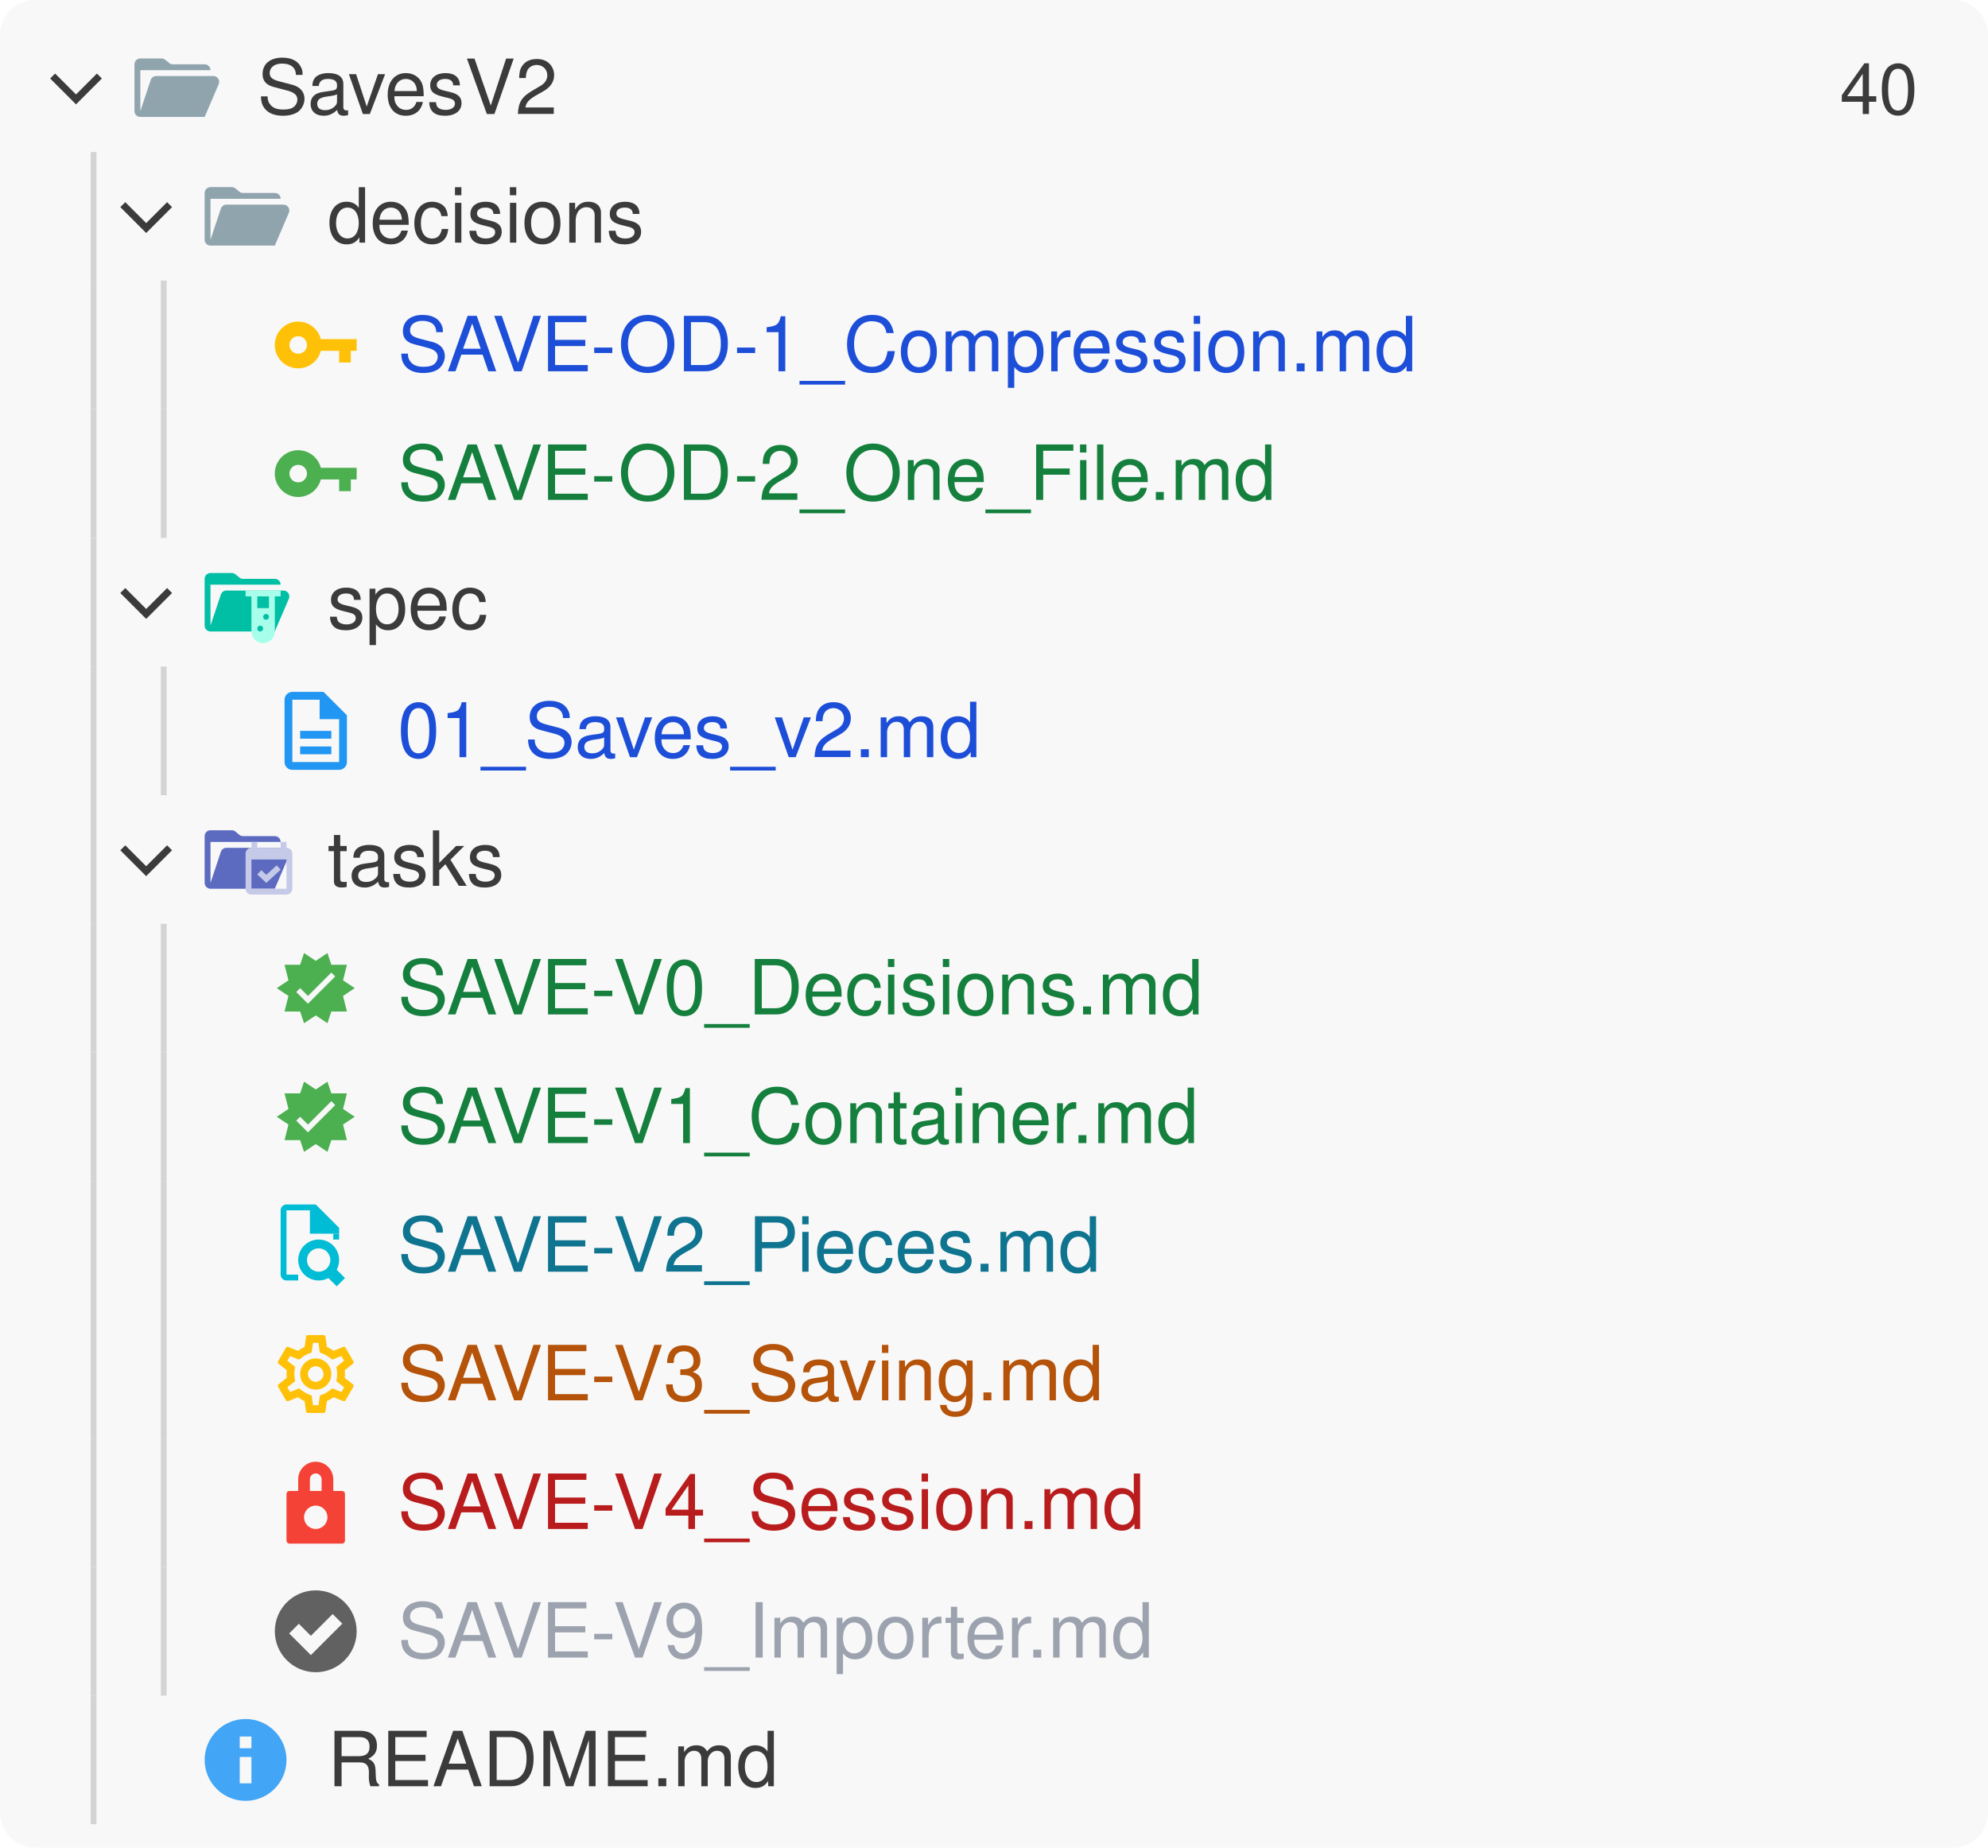
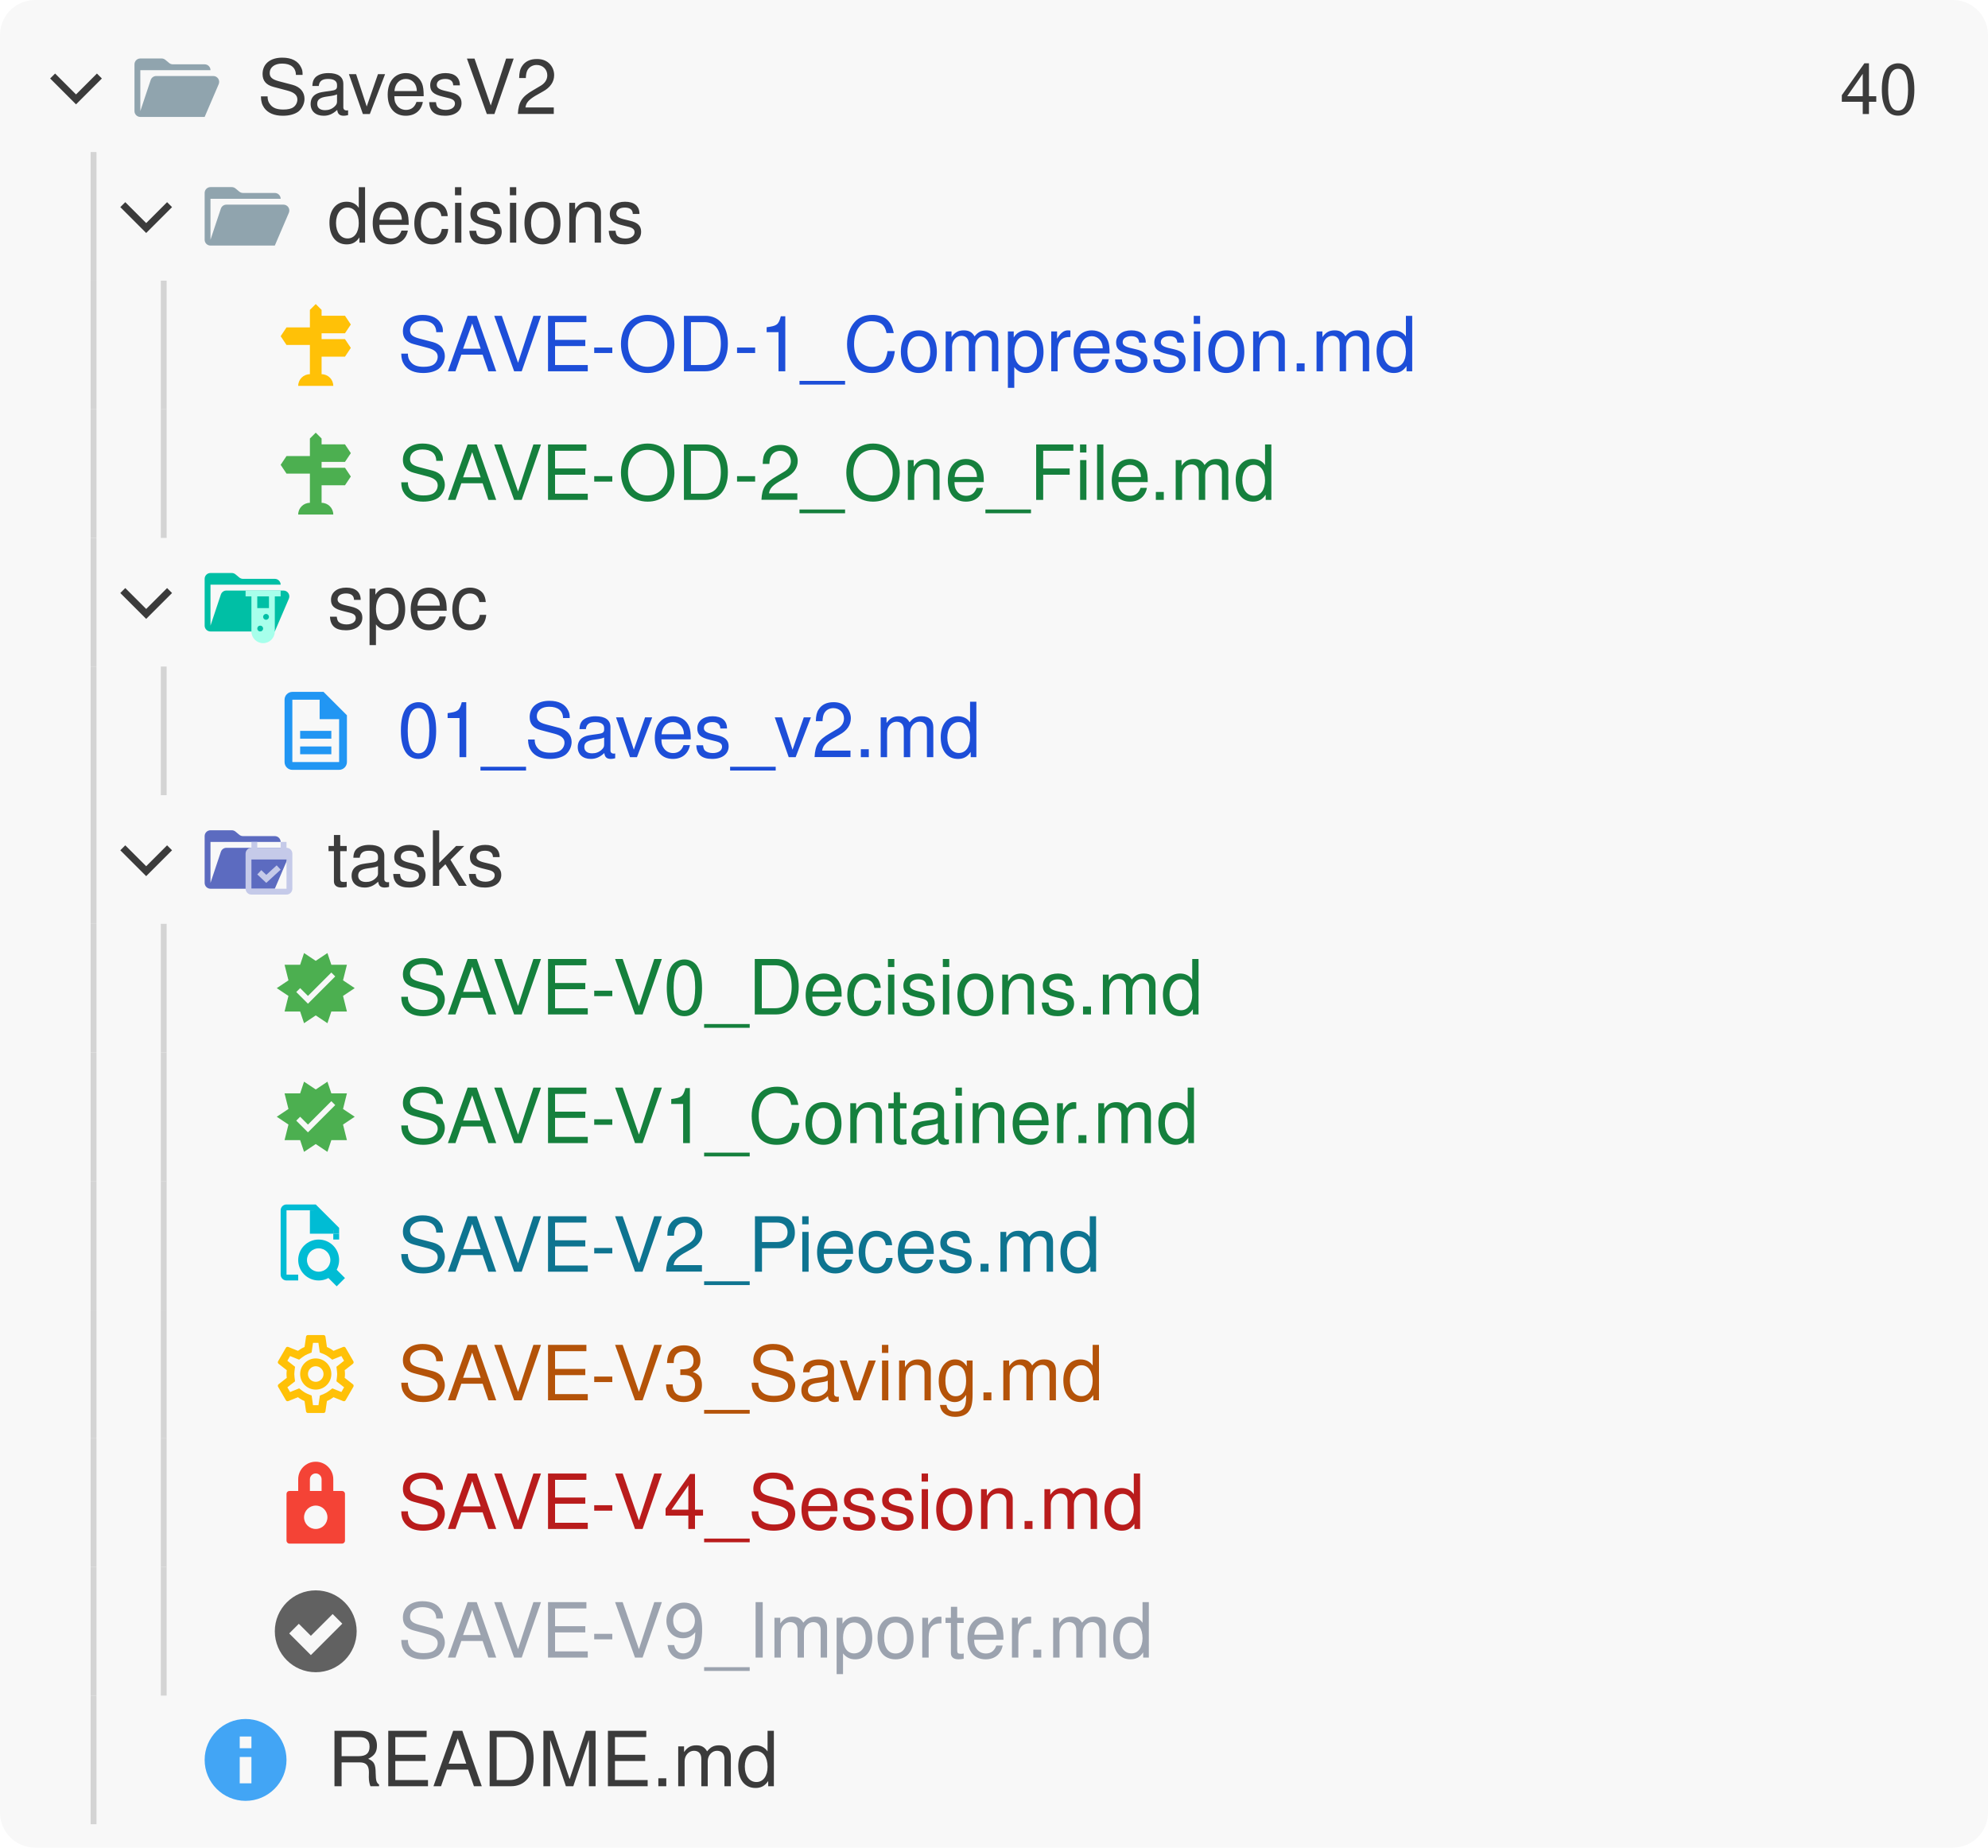
<svg xmlns="http://www.w3.org/2000/svg" width="340" height="316" viewBox="0 0 340 316">
  <rect width="100%" height="100%" rx="6" fill="#f8f8f8" />
  <path d="M9 13 l4 4 l4 -4" fill="none" stroke="#3b3b3b" stroke-width="1.2" />
  <svg x="22" y="7" width="16" height="16" viewBox="0 0 16 16">
    <path d="M14.483 6H4.721a1 1 0 0 0-.949.684L2 12V5h12a1 1 0 0 0-1-1H7.562a1 1 0 0 1-.64-.232l-.644-.536A1 1 0 0 0 5.638 3H2a1 1 0 0 0-1 1v8a1 1 0 0 0 1 1h11l2.403-5.606A1 1 0 0 0 14.483 6" fill="#90a4ae" />
  </svg>
  <text x="44" y="19.5" font-family="Segoe UI, -apple-system, BlinkMacSystemFont, Helvetica, Arial, sans-serif" font-size="13" fill="#3b3b3b">SavesV2</text>
  <text x="328" y="19.5" font-family="Segoe UI, -apple-system, BlinkMacSystemFont, Helvetica, Arial, sans-serif" font-size="12" text-anchor="end" fill="#3b3b3b">40</text>
  <line x1="16" y1="26" x2="16" y2="48" stroke="#d4d4d4" stroke-width="1" />
  <path d="M21 35 l4 4 l4 -4" fill="none" stroke="#3b3b3b" stroke-width="1.2" />
  <svg x="34" y="29" width="16" height="16" viewBox="0 0 16 16">
    <path d="M14.483 6H4.721a1 1 0 0 0-.949.684L2 12V5h12a1 1 0 0 0-1-1H7.562a1 1 0 0 1-.64-.232l-.644-.536A1 1 0 0 0 5.638 3H2a1 1 0 0 0-1 1v8a1 1 0 0 0 1 1h11l2.403-5.606A1 1 0 0 0 14.483 6" fill="#90a4ae" />
  </svg>
  <text x="56" y="41.5" font-family="Segoe UI, -apple-system, BlinkMacSystemFont, Helvetica, Arial, sans-serif" font-size="13" fill="#3b3b3b">decisions</text>
  <line x1="16" y1="48" x2="16" y2="70" stroke="#d4d4d4" stroke-width="1" />
  <line x1="28" y1="48" x2="28" y2="70" stroke="#d4d4d4" stroke-width="1" />
  <svg x="46" y="51" width="16" height="16" viewBox="0 0 32 32">
-     <path fill="#ffc107" d="M30 14H17.738a8 8 0 1 0 0 4H24v4h4v-4h2Zm-20 5a3 3 0 1 1 3-3 3.003 3.003 0 0 1-3 3" />
+     <path fill="#ffc107" d="M18 14v-2h8l2-3-2-3h-8V4l-2-2-2 2v6H6l-2 3 2 3h8v10a4 4 0 0 0-4 4h12a4 4 0 0 0-4-4v-6h8l2-3-2-3Z" />
  </svg>
  <text x="68" y="63.5" font-family="Segoe UI, -apple-system, BlinkMacSystemFont, Helvetica, Arial, sans-serif" font-size="13" fill="#1d4ed8">SAVE-OD-1_Compression.md</text>
  <line x1="16" y1="70" x2="16" y2="92" stroke="#d4d4d4" stroke-width="1" />
  <line x1="28" y1="70" x2="28" y2="92" stroke="#d4d4d4" stroke-width="1" />
  <svg x="46" y="73" width="16" height="16" viewBox="0 0 32 32">
-     <path fill="#4caf50" d="M30 14H17.738a8 8 0 1 0 0 4H24v4h4v-4h2Zm-20 5a3 3 0 1 1 3-3 3.003 3.003 0 0 1-3 3" />
+     <path fill="#4caf50" d="M18 14v-2h8l2-3-2-3h-8V4l-2-2-2 2v6H6l-2 3 2 3h8v10a4 4 0 0 0-4 4h12a4 4 0 0 0-4-4v-6h8l2-3-2-3Z" />
  </svg>
  <text x="68" y="85.5" font-family="Segoe UI, -apple-system, BlinkMacSystemFont, Helvetica, Arial, sans-serif" font-size="13" fill="#15803d">SAVE-OD-2_One_File.md</text>
  <line x1="16" y1="92" x2="16" y2="114" stroke="#d4d4d4" stroke-width="1" />
  <path d="M21 101 l4 4 l4 -4" fill="none" stroke="#3b3b3b" stroke-width="1.2" />
  <svg x="34" y="95" width="16" height="16" viewBox="0 0 16 16">
    <path id="folder" fill="#00bfa5" d="M14.483 6H4.721a1 1 0 0 0-.949.684L2 12V5h12a1 1 0 0 0-1-1H7.562a1 1 0 0 1-.64-.232l-.644-.536A1 1 0 0 0 5.638 3H2a1 1 0 0 0-1 1v8a1 1 0 0 0 1 1h11l2.403-5.606A1 1 0 0 0 14.483 6" />
    <path id="motive" fill="#a7ffeb" d="M8 6v1h1v6a2 2 0 0 0 4 0V7h1V6Zm2.5 7a.5.5 0 1 1 .5-.5.5.5 0 0 1-.5.5m1-2a.5.5 0 1 1 .5-.5.5.5 0 0 1-.5.5m.5-2h-2V7h2z" />
  </svg>
  <text x="56" y="107.5" font-family="Segoe UI, -apple-system, BlinkMacSystemFont, Helvetica, Arial, sans-serif" font-size="13" fill="#3b3b3b">spec</text>
  <line x1="16" y1="114" x2="16" y2="136" stroke="#d4d4d4" stroke-width="1" />
  <line x1="28" y1="114" x2="28" y2="136" stroke="#d4d4d4" stroke-width="1" />
  <svg x="46" y="117" width="16" height="16" viewBox="0 0 24 24" fill="none">
    <path d="M0 0h24v24H0z" />
    <path fill="#2196f3" d="M8 16h8v2H8zm0-4h8v2H8zm6-10H6c-1.1 0-2 .9-2 2v16c0 1.1.89 2 1.99 2H18c1.1 0 2-.9 2-2V8zm4 18H6V4h7v5h5z" />
  </svg>
  <text x="68" y="129.5" font-family="Segoe UI, -apple-system, BlinkMacSystemFont, Helvetica, Arial, sans-serif" font-size="13" fill="#1d4ed8">01_Saves_v2.md</text>
  <line x1="16" y1="136" x2="16" y2="158" stroke="#d4d4d4" stroke-width="1" />
  <path d="M21 145 l4 4 l4 -4" fill="none" stroke="#3b3b3b" stroke-width="1.2" />
  <svg x="34" y="139" width="16" height="16" viewBox="0 0 16 16">
    <path id="folder" fill="#5c6bc0" d="M14.483 6H4.721a1 1 0 0 0-.949.684L2 12V5h12a1 1 0 0 0-1-1H7.562a1 1 0 0 1-.64-.232l-.644-.536A1 1 0 0 0 5.638 3H2a1 1 0 0 0-1 1v8a1 1 0 0 0 1 1h11l2.403-5.606A1 1 0 0 0 14.483 6" />
    <path id="motive" fill="#c5cae9" d="M9 5v1a1 1 0 0 0-1 1v6a1 1 0 0 0 1 1h6a1 1 0 0 0 1-1V7a1 1 0 0 0-1-1V5h-1v1h-4V5zm0 3h6v5H9zm4.318 1-1.77 1.627-.859-.805-.689.733L11.54 12 14 9.74z" />
  </svg>
  <text x="56" y="151.5" font-family="Segoe UI, -apple-system, BlinkMacSystemFont, Helvetica, Arial, sans-serif" font-size="13" fill="#3b3b3b">tasks</text>
  <line x1="16" y1="158" x2="16" y2="180" stroke="#d4d4d4" stroke-width="1" />
  <line x1="28" y1="158" x2="28" y2="180" stroke="#d4d4d4" stroke-width="1" />
  <svg x="46" y="161" width="16" height="16" viewBox="0 0 24 24">
    <path fill="#4caf50" d="M9 3 8 6H4l1 4-3 2 3 2-1 4h4l1 3 3-2 3 2 1-3h4l-1-4 3-2-3-2 1-4h-4l-1-3-3 2zm7 5 1 1-7 7-3-3 1-1 2 2z" />
  </svg>
  <text x="68" y="173.5" font-family="Segoe UI, -apple-system, BlinkMacSystemFont, Helvetica, Arial, sans-serif" font-size="13" fill="#15803d">SAVE-V0_Decisions.md</text>
  <line x1="16" y1="180" x2="16" y2="202" stroke="#d4d4d4" stroke-width="1" />
  <line x1="28" y1="180" x2="28" y2="202" stroke="#d4d4d4" stroke-width="1" />
  <svg x="46" y="183" width="16" height="16" viewBox="0 0 24 24">
    <path fill="#4caf50" d="M9 3 8 6H4l1 4-3 2 3 2-1 4h4l1 3 3-2 3 2 1-3h4l-1-4 3-2-3-2 1-4h-4l-1-3-3 2zm7 5 1 1-7 7-3-3 1-1 2 2z" />
  </svg>
  <text x="68" y="195.5" font-family="Segoe UI, -apple-system, BlinkMacSystemFont, Helvetica, Arial, sans-serif" font-size="13" fill="#15803d">SAVE-V1_Container.md</text>
  <line x1="16" y1="202" x2="16" y2="224" stroke="#d4d4d4" stroke-width="1" />
  <line x1="28" y1="202" x2="28" y2="224" stroke="#d4d4d4" stroke-width="1" />
  <svg x="46" y="205" width="16" height="16" viewBox="0 0 32 32">
    <path fill="#00bcd4" d="M17 17a4 4 0 1 1-4 4 4.005 4.005 0 0 1 4-4m0-3a7 7 0 1 0 7 7 7 7 0 0 0-7-7" />
    <path fill="#00bcd4" d="m19.586 26.414 2.828-2.828L26 27.17 23.17 30zM10 26H6V4h9.172L22 10.828V12h2v-2l-8-8H6a2 2 0 0 0-2 2v22a2 2 0 0 0 2 2h4Z" />
    <path fill="#00bcd4" d="M22 12h-8V4h2l6 6zm0 0h2v2h-2z" />
  </svg>
  <text x="68" y="217.5" font-family="Segoe UI, -apple-system, BlinkMacSystemFont, Helvetica, Arial, sans-serif" font-size="13" fill="#0e7490">SAVE-V2_Pieces.md</text>
  <line x1="16" y1="224" x2="16" y2="246" stroke="#d4d4d4" stroke-width="1" />
  <line x1="28" y1="224" x2="28" y2="246" stroke="#d4d4d4" stroke-width="1" />
  <svg x="46" y="227" width="16" height="16" viewBox="0 0 24 24" fill="none">
    <path d="M0 0h24v24H0z" />
    <path fill="#ffc107" d="M19.43 12.98c.04-.32.07-.64.07-.98s-.03-.66-.07-.98l2.11-1.65c.19-.15.24-.42.12-.64l-2-3.46a.5.5 0 0 0-.61-.22l-2.49 1c-.52-.4-1.08-.73-1.69-.98l-.38-2.65A.49.49 0 0 0 14 2h-4c-.25 0-.46.18-.49.42l-.38 2.65c-.61.25-1.17.59-1.69.98l-2.49-1a.6.6 0 0 0-.18-.03c-.17 0-.34.09-.43.25l-2 3.46c-.13.22-.07.49.12.64l2.11 1.65c-.04.32-.07.65-.07.98s.03.66.07.98l-2.11 1.65c-.19.15-.24.42-.12.64l2 3.46a.5.5 0 0 0 .61.22l2.49-1c.52.4 1.08.73 1.69.98l.38 2.65c.03.24.24.42.49.42h4c.25 0 .46-.18.49-.42l.38-2.65c.61-.25 1.17-.59 1.69-.98l2.49 1q.09.03.18.03c.17 0 .34-.09.43-.25l2-3.46c.12-.22.07-.49-.12-.64zm-1.98-1.71c.04.31.05.52.05.73s-.02.43-.05.73l-.14 1.13.89.7 1.08.84-.7 1.21-1.27-.51-1.04-.42-.9.68c-.43.32-.84.56-1.25.73l-1.06.43-.16 1.13-.2 1.35h-1.4l-.19-1.35-.16-1.13-1.06-.43c-.43-.18-.83-.41-1.23-.71l-.91-.7-1.06.43-1.27.51-.7-1.21 1.08-.84.89-.7-.14-1.13c-.03-.31-.05-.54-.05-.74s.02-.43.05-.73l.14-1.13-.89-.7-1.08-.84.7-1.21 1.27.51 1.04.42.9-.68c.43-.32.84-.56 1.25-.73l1.06-.43.16-1.13.2-1.35h1.39l.19 1.35.16 1.13 1.06.43c.43.18.83.41 1.23.71l.91.7 1.06-.43 1.27-.51.7 1.21-1.07.85-.89.7zM12 8c-2.21 0-4 1.79-4 4s1.79 4 4 4 4-1.79 4-4-1.79-4-4-4m0 6c-1.1 0-2-.9-2-2s.9-2 2-2 2 .9 2 2-.9 2-2 2" />
  </svg>
  <text x="68" y="239.5" font-family="Segoe UI, -apple-system, BlinkMacSystemFont, Helvetica, Arial, sans-serif" font-size="13" fill="#b45309">SAVE-V3_Saving.md</text>
  <line x1="16" y1="246" x2="16" y2="268" stroke="#d4d4d4" stroke-width="1" />
  <line x1="28" y1="246" x2="28" y2="268" stroke="#d4d4d4" stroke-width="1" />
  <svg x="46" y="249" width="16" height="16" viewBox="0 0 32 32">
    <path fill="#f44336" d="M25 12h-3V8a6 6 0 0 0-12 0v4H7a1 1 0 0 0-1 1v16a1 1 0 0 0 1 1h18a1 1 0 0 0 1-1V13a1 1 0 0 0-1-1M14 8a2 2 0 0 1 4 0v4h-4Zm2 17a4 4 0 1 1 4-4 4 4 0 0 1-4 4" />
  </svg>
  <text x="68" y="261.5" font-family="Segoe UI, -apple-system, BlinkMacSystemFont, Helvetica, Arial, sans-serif" font-size="13" fill="#b91c1c">SAVE-V4_Session.md</text>
  <line x1="16" y1="268" x2="16" y2="290" stroke="#d4d4d4" stroke-width="1" />
  <line x1="28" y1="268" x2="28" y2="290" stroke="#d4d4d4" stroke-width="1" />
  <svg x="46" y="271" width="16" height="16" viewBox="0 0 32 32">
    <path fill="#616161" d="M16 2a14 14 0 1 0 14 14A14 14 0 0 0 16 2m-1.667 22.143L6.92 16.73l3.293-3.293 4.12 4.107 7.455-7.44 3.294 3.293Z" />
  </svg>
  <text x="68" y="283.5" font-family="Segoe UI, -apple-system, BlinkMacSystemFont, Helvetica, Arial, sans-serif" font-size="13" fill="#9ca3af">SAVE-V9_Importer.md</text>
  <line x1="16" y1="290" x2="16" y2="312" stroke="#d4d4d4" stroke-width="1" />
  <svg x="34" y="293" width="16" height="16" viewBox="0 0 16 16" fill="none">
    <path d="M0 0h24v24H0z" />
    <path fill="#42a5f5" d="M8 1C4.136 1 1 4.136 1 8s3.136 7 7 7 7-3.136 7-7-3.136-7-7-7m1 11H7V7.5h2zm0-6H7V4h2z" />
  </svg>
  <text x="56" y="305.5" font-family="Segoe UI, -apple-system, BlinkMacSystemFont, Helvetica, Arial, sans-serif" font-size="13" fill="#3b3b3b">README.md</text>
</svg>
